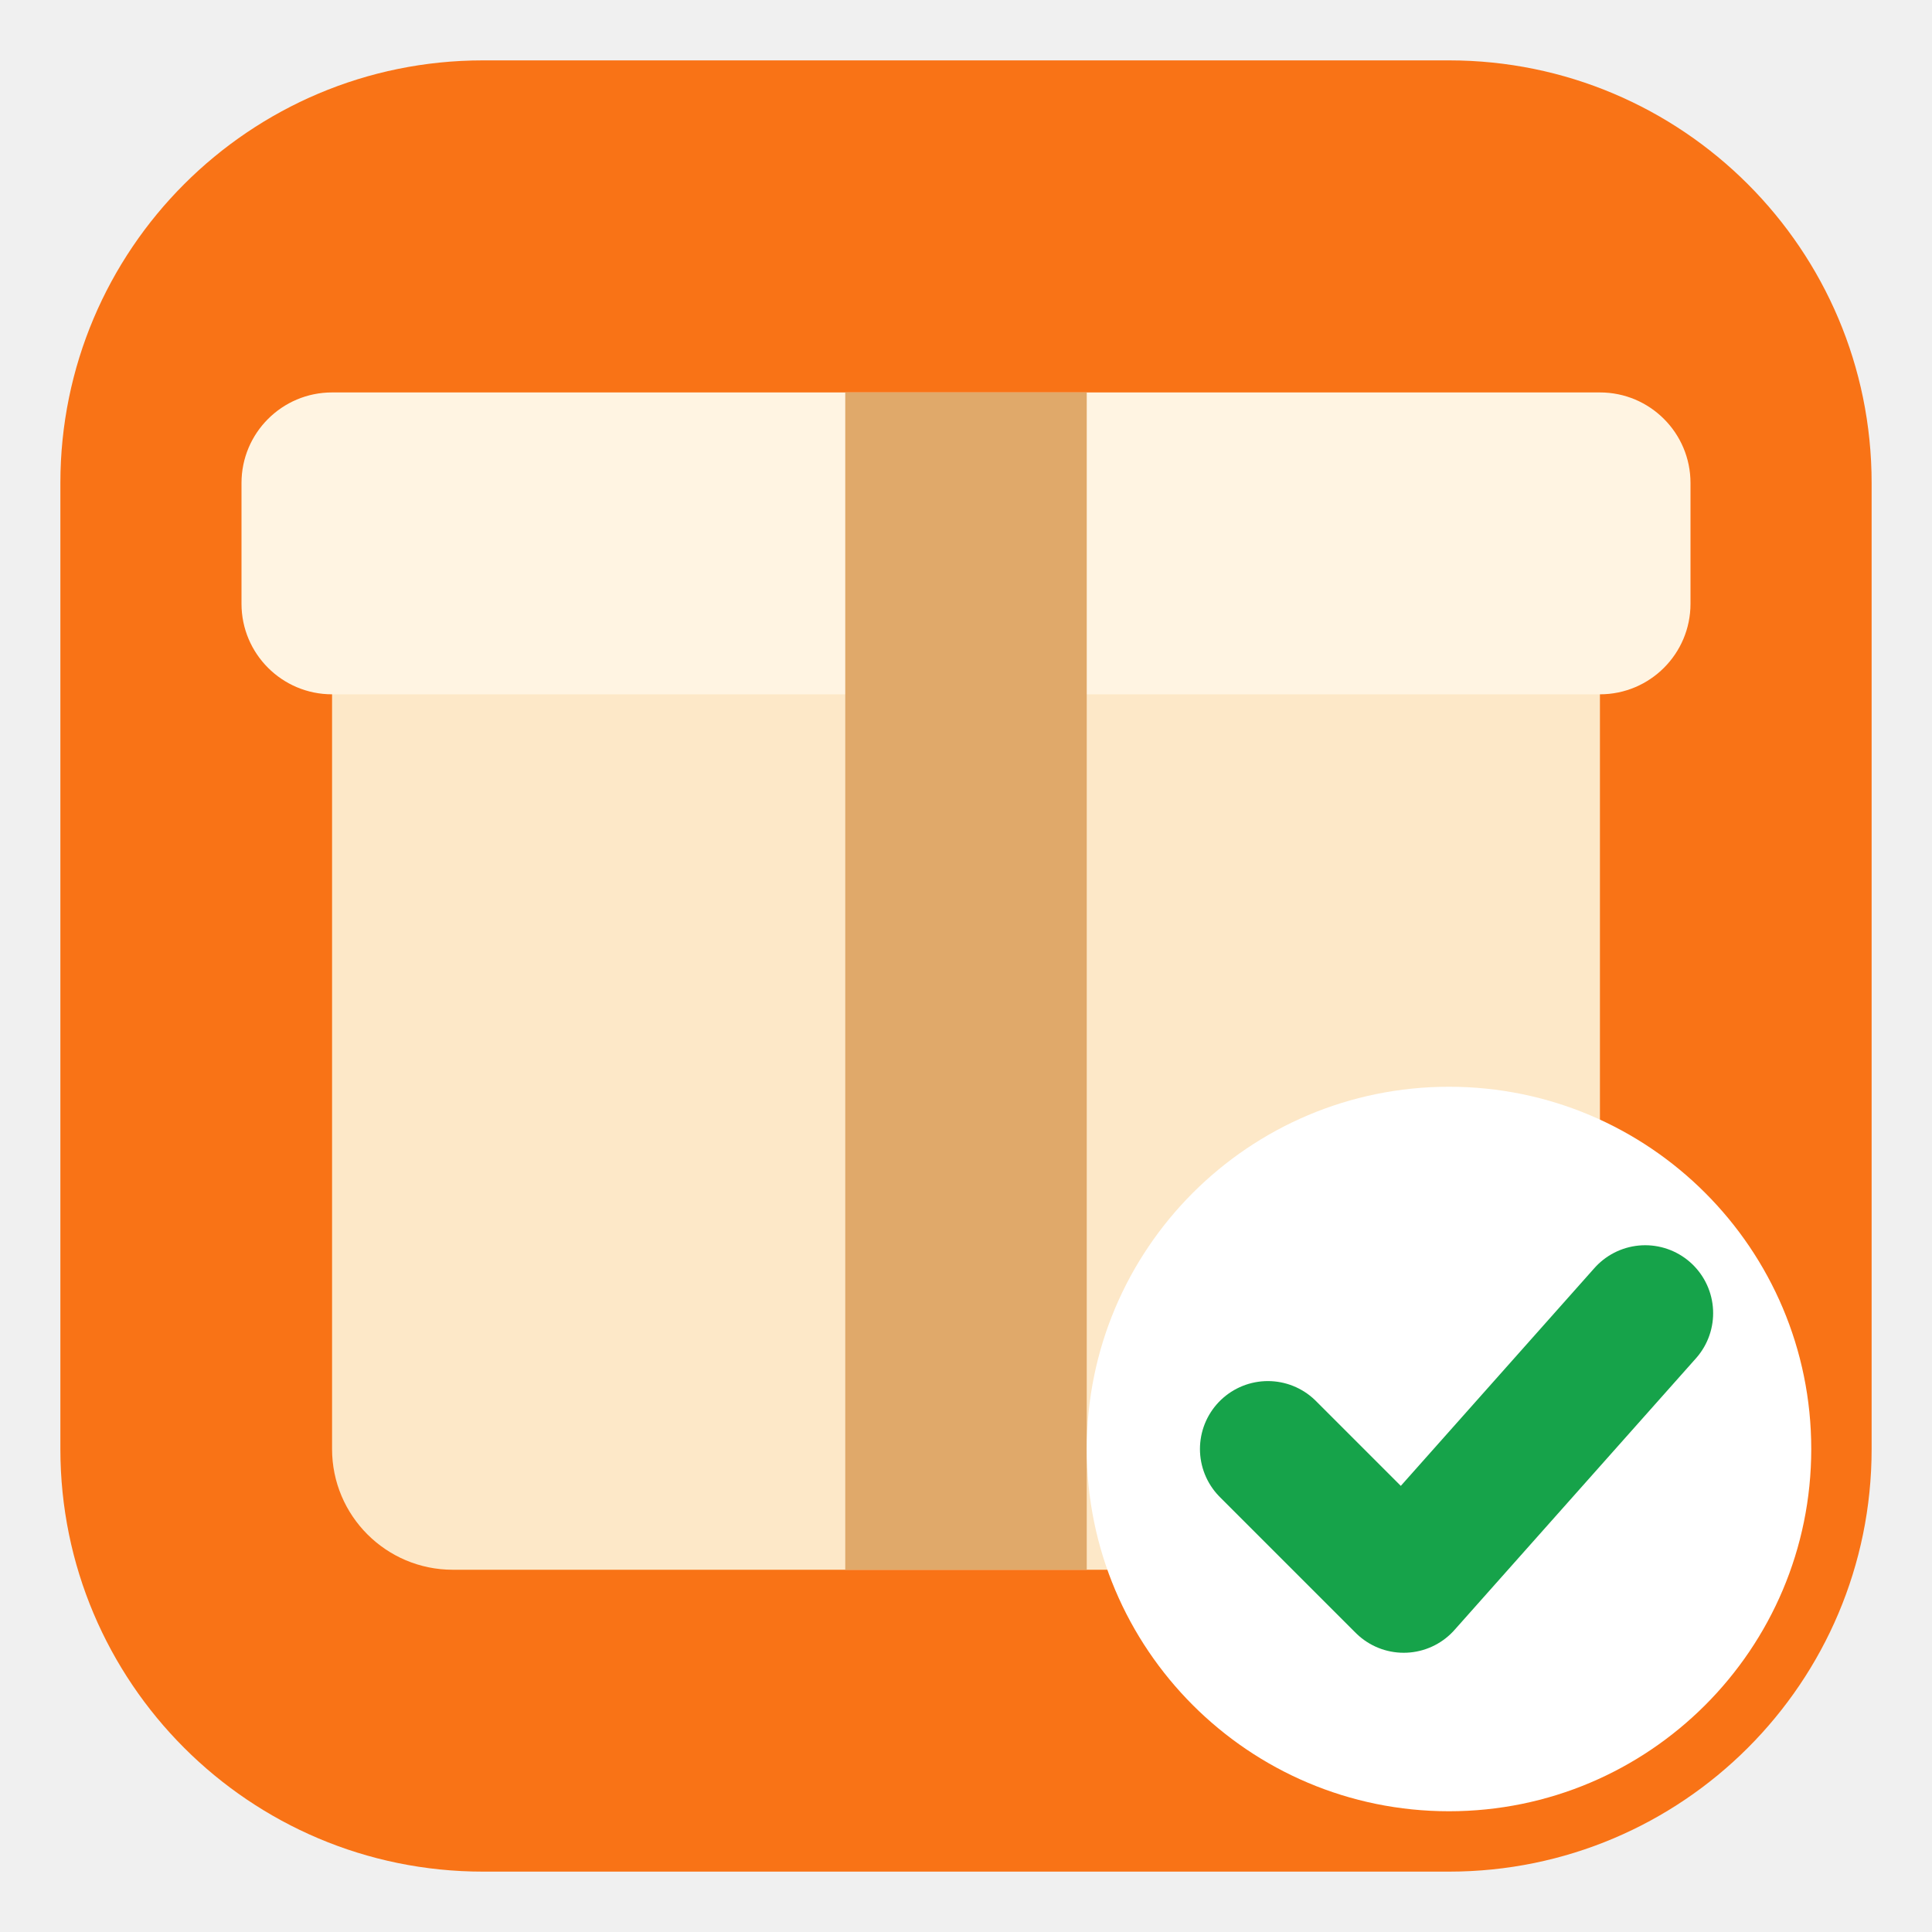
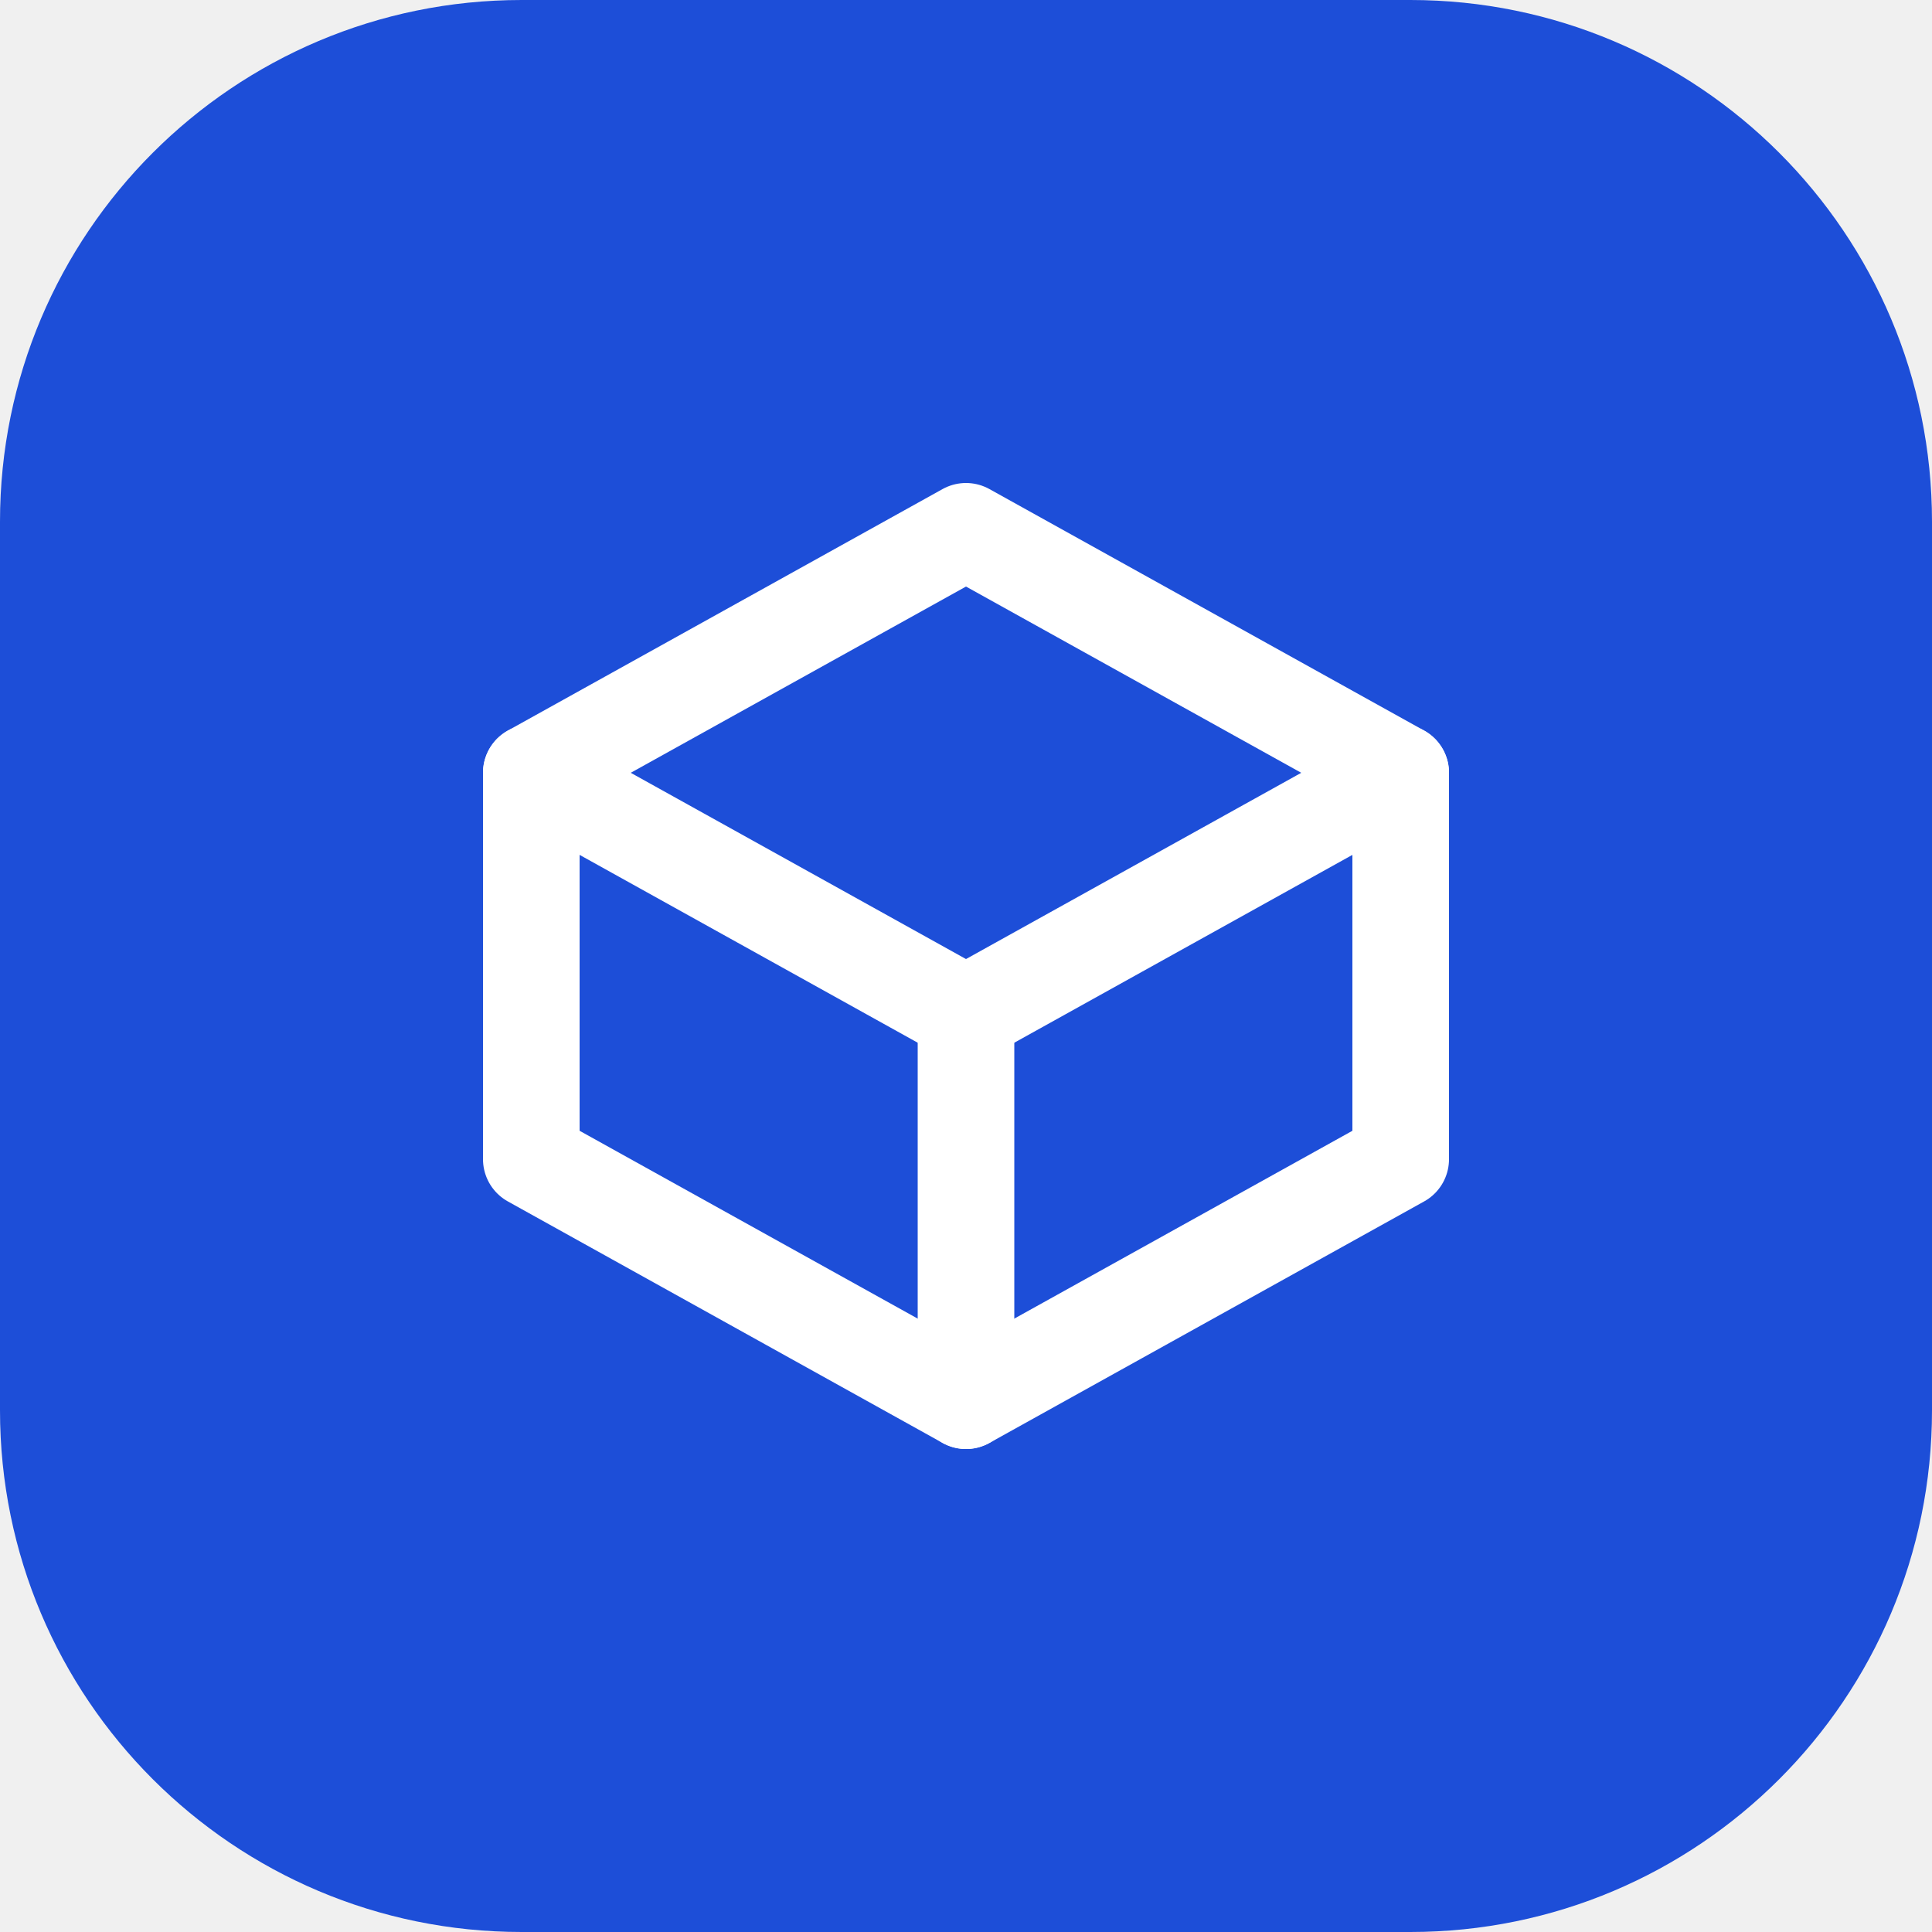
- <svg xmlns="http://www.w3.org/2000/svg" viewBox="0 0 128 128">
-   <rect x="4" y="4" width="120" height="120" rx="28" fill="#f97316" />
-   <rect x="22" y="38" width="84" height="66" rx="8" fill="#fde8c8" />
-   <rect x="16" y="26" width="96" height="20" rx="6" fill="#fff4e2" />
-   <rect x="56" y="26" width="16" height="78" fill="#e0a96a" />
-   <circle cx="96" cy="96" r="24" fill="#fff" />
-   <path d="M84 96 L93 105 L109 87" fill="none" stroke="#16a34a" stroke-width="9" stroke-linecap="round" stroke-linejoin="round" />
+ <svg xmlns="http://www.w3.org/2000/svg" viewBox="0 0 128 128" width="128" height="128">
+   <rect width="128" height="128" rx="34.56" fill="#1D4ED8" />
+   <g transform="translate(25.600 25.600) scale(3.2)" fill="none" stroke="#FFFFFF" stroke-width="2" stroke-linecap="round" stroke-linejoin="round">
+     <path d="M21 8l-9-5-9 5 9 5 9-5z" />
+     <path d="M3 8v8l9 5 9-5V8" />
+     <path d="M12 13v8" />
+   </g>
</svg>
